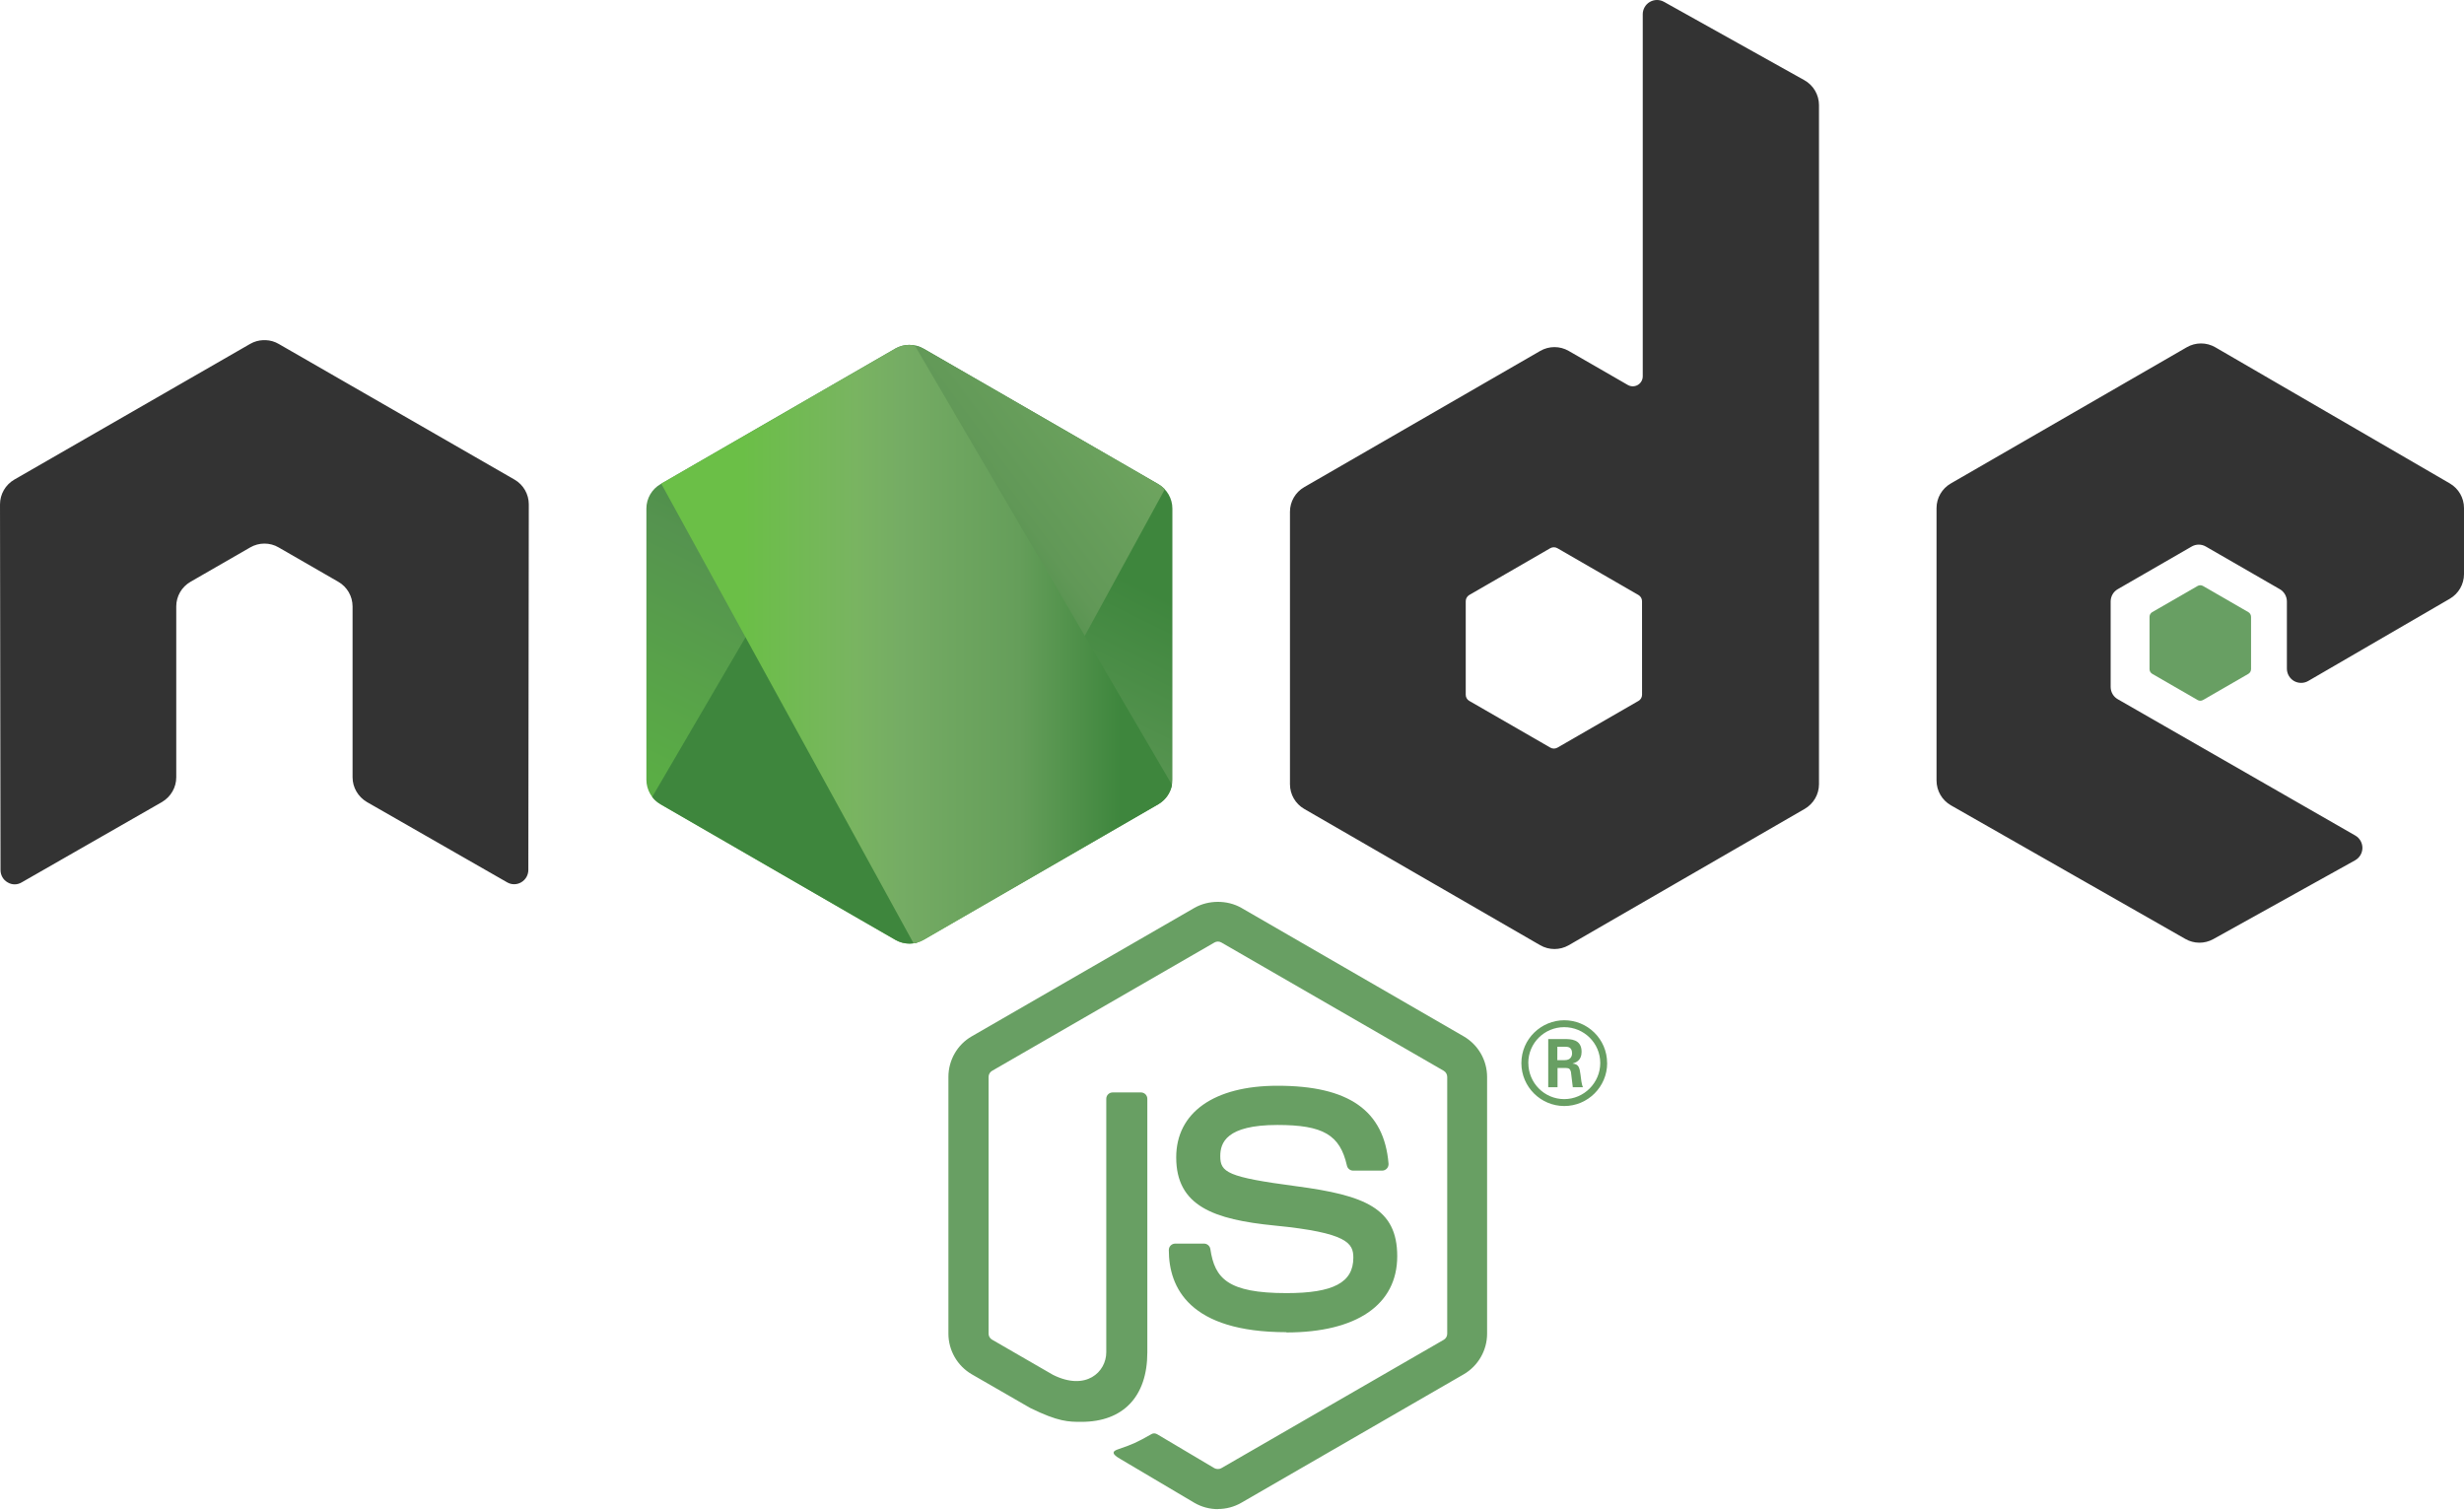
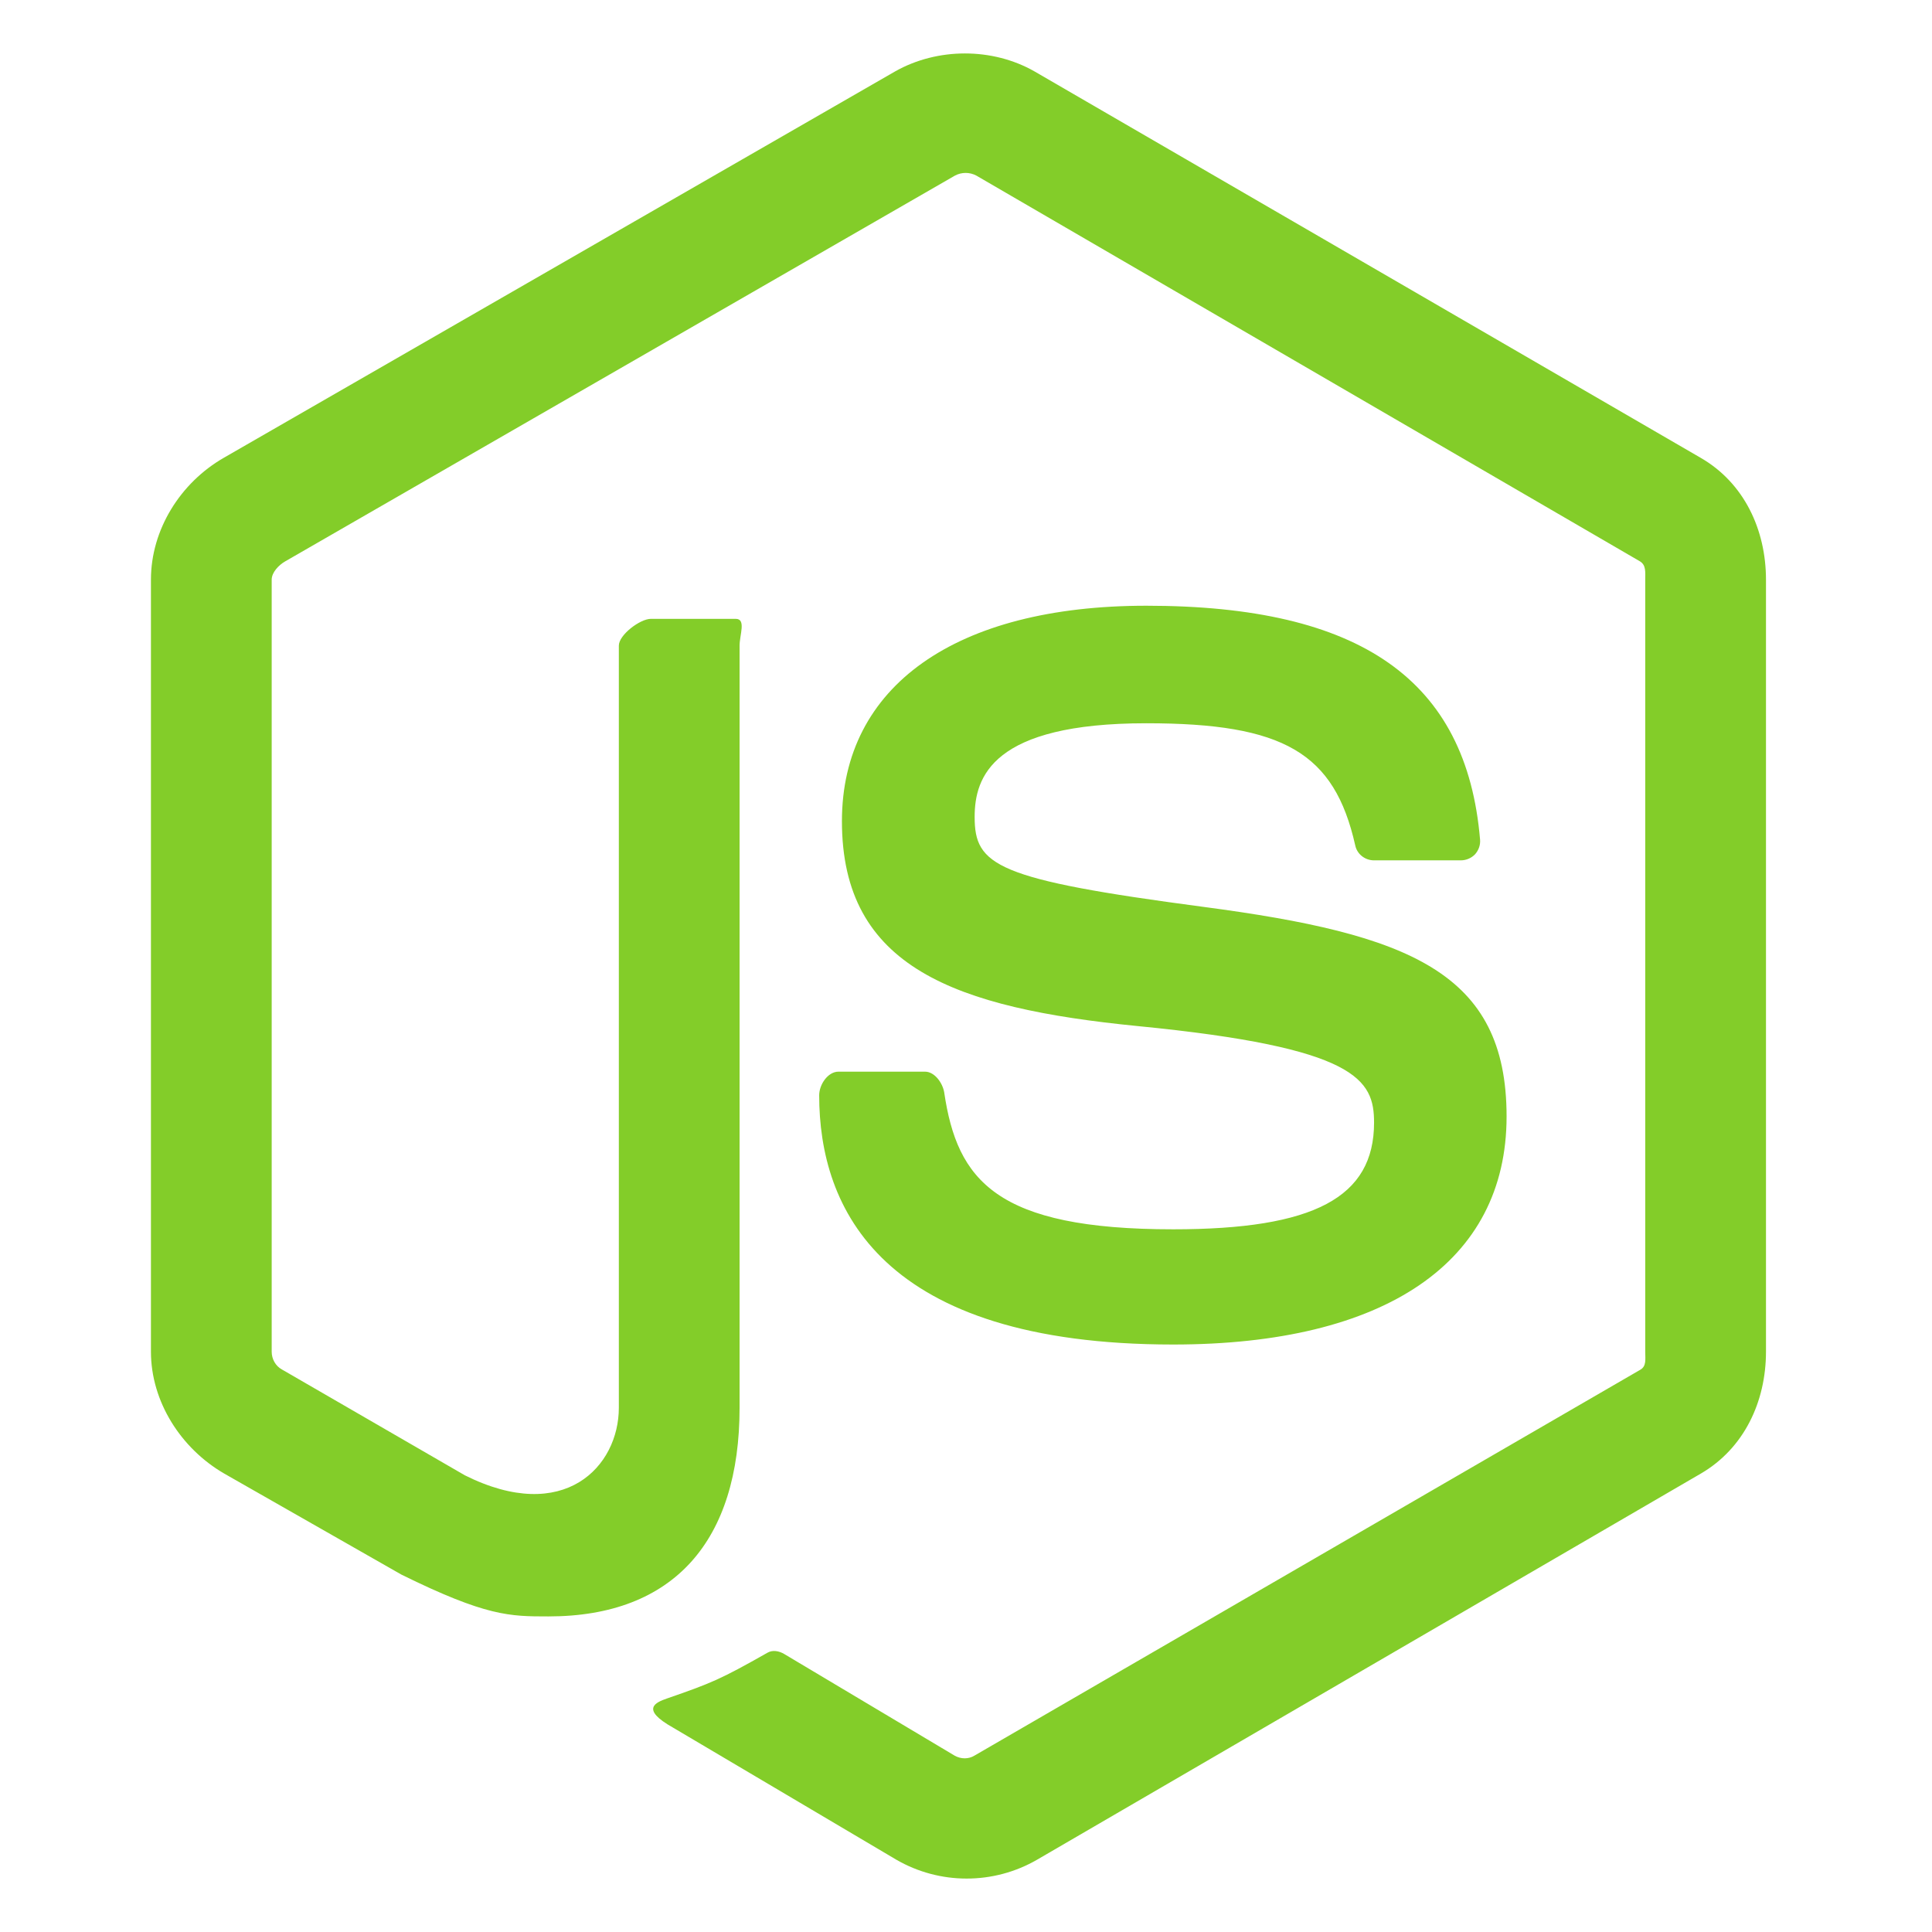
- <svg xmlns="http://www.w3.org/2000/svg" width="589.827" height="361.238" version="1.2" viewBox="0 0 442.37 270.929">
-   <defs>
-     <linearGradient id="b" x1="-.348" x2="1.251" gradientTransform="rotate(116.114 53.1 202.97) scale(86.48)" gradientUnits="userSpaceOnUse">
-       <stop offset=".3" stop-color="#3E863D" />
-       <stop offset=".5" stop-color="#55934F" />
-       <stop offset=".8" stop-color="#5AAD45" />
-     </linearGradient>
-     <linearGradient id="d" x1="-.456" x2=".582" gradientTransform="rotate(-36.46 550.846 -214.337) scale(132.798)" gradientUnits="userSpaceOnUse">
-       <stop offset=".57" stop-color="#3E863D" />
-       <stop offset=".72" stop-color="#619857" />
-       <stop offset="1" stop-color="#76AC64" />
-     </linearGradient>
-     <linearGradient id="f" x1=".043" x2=".984" gradientTransform="translate(192.862 279.652) scale(97.417)" gradientUnits="userSpaceOnUse">
-       <stop offset=".16" stop-color="#6BBF47" />
-       <stop offset=".38" stop-color="#79B461" />
-       <stop offset=".47" stop-color="#75AC64" />
-       <stop offset=".7" stop-color="#659E5A" />
-       <stop offset=".9" stop-color="#3E863D" />
-     </linearGradient>
-     <clipPath id="a">
-       <path d="m239.03 226.605-42.13 24.317a5.085 5.085 0 0 0-2.546 4.406v48.668c0 1.817.968 3.496 2.546 4.406l42.133 24.336a5.1 5.1 0 0 0 5.09 0l42.126-24.336a5.096 5.096 0 0 0 2.54-4.406v-48.668c0-1.816-.97-3.496-2.55-4.406l-42.12-24.317a5.123 5.123 0 0 0-5.1 0" />
-     </clipPath>
-     <clipPath id="c">
-       <path d="M195.398 307.086c.403.523.907.976 1.5 1.316l36.14 20.875 6.02 3.46c.9.52 1.926.74 2.934.665.336-.027.672-.09 1-.183l44.434-81.36c-.34-.37-.738-.68-1.184-.94l-27.586-15.93-14.582-8.39a5.318 5.318 0 0 0-1.32-.53zm0 0" />
-     </clipPath>
-     <clipPath id="e">
-       <path d="M241.066 225.953a5.14 5.14 0 0 0-2.035.652l-42.01 24.247 45.3 82.51c.63-.09 1.25-.3 1.81-.624l42.13-24.336a5.105 5.105 0 0 0 2.46-3.476l-46.18-78.89a5.29 5.29 0 0 0-1.03-.102c-.14 0-.28.007-.42.02" />
-     </clipPath>
-   </defs>
-   <path fill="#689f63" d="M218.647 270.93c-1.46 0-2.91-.383-4.19-1.12l-13.337-7.896c-1.992-1.114-1.02-1.508-.363-1.735 2.656-.93 3.195-1.14 6.03-2.75.298-.17.688-.11.993.07l10.246 6.08c.37.2.895.2 1.238 0l39.95-23.06c.37-.21.61-.64.61-1.08v-46.1c0-.46-.24-.87-.618-1.1l-39.934-23.04c-.37-.22-.86-.22-1.23 0l-39.926 23.04c-.387.22-.633.65-.633 1.09v46.1c0 .44.24.86.62 1.07l10.94 6.32c5.94 2.97 9.57-.53 9.57-4.05v-45.5c0-.65.51-1.15 1.16-1.15h5.06c.63 0 1.15.5 1.15 1.15v45.52c0 7.92-4.32 12.47-11.83 12.47-2.31 0-4.13 0-9.21-2.5l-10.48-6.04a8.447 8.447 0 0 1-4.19-7.29v-46.1c0-3 1.6-5.8 4.19-7.28l39.99-23.07c2.53-1.43 5.89-1.43 8.4 0l39.94 23.08a8.428 8.428 0 0 1 4.19 7.28v46.1c0 2.99-1.61 5.78-4.19 7.28l-39.94 23.07a8.397 8.397 0 0 1-4.21 1.12" />
-   <path fill="#689f63" d="M230.987 239.164c-17.48 0-21.145-8.024-21.145-14.754 0-.64.516-1.15 1.157-1.15h5.16c.57 0 1.05.415 1.14.978.78 5.258 3.1 7.91 13.67 7.91 8.42 0 12-1.902 12-6.367 0-2.57-1.02-4.48-14.1-5.76-10.94-1.08-17.7-3.49-17.7-12.24 0-8.06 6.8-12.86 18.19-12.86 12.79 0 19.13 4.44 19.93 13.98a1.164 1.164 0 0 1-1.16 1.26h-5.19c-.54 0-1.01-.38-1.12-.9-1.25-5.53-4.27-7.3-12.48-7.3-9.19 0-10.26 3.2-10.26 5.6 0 2.91 1.26 3.76 13.66 5.4 12.28 1.63 18.11 3.93 18.11 12.56 0 8.7-7.26 13.69-19.92 13.69m48.66-48.89h1.34c1.1 0 1.31-.77 1.31-1.22 0-1.18-.81-1.18-1.26-1.18h-1.38zm-1.63-3.78h2.97c1.02 0 3.02 0 3.02 2.28 0 1.59-1.02 1.92-1.63 2.12 1.19.08 1.27.86 1.43 1.96.08.69.21 1.88.45 2.28h-1.83c-.05-.4-.33-2.6-.33-2.72-.12-.49-.29-.73-.9-.73h-1.51v3.46h-1.67zm-3.57 4.3c0 3.58 2.89 6.48 6.44 6.48 3.58 0 6.47-2.96 6.47-6.48 0-3.59-2.93-6.44-6.48-6.44-3.5 0-6.44 2.81-6.44 6.43m14.16.03c0 4.24-3.47 7.7-7.7 7.7-4.2 0-7.7-3.42-7.7-7.7 0-4.36 3.58-7.7 7.7-7.7 4.15 0 7.69 3.35 7.69 7.7" />
-   <path fill="#333" fill-rule="evenodd" d="M94.936 90.55c0-1.84-.97-3.53-2.558-4.445l-42.356-24.37a4.946 4.946 0 0 0-2.328-.67h-.438c-.812.03-1.613.25-2.34.67L2.562 86.105A5.154 5.154 0 0 0 0 90.555l.093 65.64c0 .91.47 1.76 1.27 2.21.78.48 1.76.48 2.54 0l25.18-14.42c1.59-.946 2.56-2.618 2.56-4.44V108.88a5.1 5.1 0 0 1 2.555-4.43l10.72-6.174a5.086 5.086 0 0 1 2.56-.688c.876 0 1.77.226 2.544.687l10.715 6.172c1.586.91 2.56 2.6 2.56 4.43v30.663c0 1.82.983 3.5 2.565 4.44l25.164 14.41a2.5 2.5 0 0 0 2.56 0 2.568 2.568 0 0 0 1.268-2.21zm199.868 34.176c0 .457-.243.88-.64 1.106l-14.548 8.386a1.282 1.282 0 0 1-1.277 0l-14.55-8.386c-.4-.227-.64-.65-.64-1.106V107.93c0-.458.24-.88.63-1.11l14.54-8.4c.4-.23.89-.23 1.29 0l14.55 8.4c.4.23.64.652.64 1.11zM298.734.324a2.568 2.568 0 0 0-2.544.027c-.78.46-1.262 1.3-1.262 2.21v65a1.788 1.788 0 0 1-2.684 1.55L281.634 63a5.108 5.108 0 0 0-5.112 0l-42.37 24.453a5.105 5.105 0 0 0-2.56 4.42v48.92c0 1.83.977 3.51 2.56 4.43l42.37 24.47c1.582.91 3.53.91 5.117 0l42.37-24.48c1.58-.92 2.56-2.6 2.56-4.43V18.863a5.128 5.128 0 0 0-2.63-4.47zm141.093 107.164a5.116 5.116 0 0 0 2.543-4.422V91.21c0-1.824-.97-3.507-2.547-4.425l-42.1-24.44a5.113 5.113 0 0 0-5.13 0l-42.36 24.45c-1.59.92-2.56 2.6-2.56 4.43v48.9c0 1.84.99 3.54 2.58 4.45l42.09 23.99c1.55.89 3.45.9 5.02.03l25.46-14.15c.8-.45 1.31-1.3 1.31-2.22 0-.92-.49-1.78-1.29-2.23l-42.62-24.46c-.8-.45-1.29-1.3-1.29-2.21v-15.34c0-.916.48-1.76 1.28-2.216l13.26-7.65c.79-.46 1.76-.46 2.55 0l13.27 7.65c.79.45 1.28 1.3 1.28 2.21v12.06c0 .91.49 1.76 1.28 2.22.79.45 1.77.45 2.56-.01zm0 0" />
-   <path fill="#689f63" fill-rule="evenodd" d="M394.538 105.2a.97.97 0 0 1 .98 0l8.13 4.69c.304.176.49.5.49.85v9.39c0 .35-.186.674-.49.85l-8.13 4.69a.97.97 0 0 1-.98 0l-8.125-4.69a.979.979 0 0 1-.5-.85v-9.39c0-.35.18-.674.49-.85zm0 0" />
-   <g clip-path="url(#a)" transform="translate(-78.306 -164.016)">
-     <path fill="url(#b)" d="m331.363 246.793-118.715-58.19-60.87 124.174L270.49 370.97zm0 0" />
-   </g>
-   <g clip-path="url(#c)" transform="translate(-78.306 -164.016)">
-     <path fill="url(#d)" d="m144.07 264.004 83.825 113.453 110.86-81.906-83.83-113.45zm0 0" />
-   </g>
-   <g clip-path="url(#e)" transform="translate(-78.306 -164.016)">
-     <path fill="url(#f)" d="M197.02 225.934v107.43h91.683v-107.43zm0 0" />
-   </g>
+ <svg viewBox="0 0 128 128">
+   <path fill="#83CD29" d="M112.678 30.334L68.535 4.729c-2.781-1.584-6.424-1.584-9.227 0L14.82 30.334C11.951 31.985 10 35.088 10 38.407v51.142c0 3.319 1.992 6.423 4.862 8.083l11.729 6.688c5.627 2.772 7.186 2.772 9.746 2.772 8.334 0 12.662-5.039 12.662-13.828v-50.49C49 42.061 49.445 41 48.744 41h-5.622C42.41 41 41 42.061 41 42.773v50.49c0 3.896-3.616 7.773-10.202 4.48L18.676 90.73c-.422-.23-.676-.693-.676-1.181V38.407c0-.482.463-.966.891-1.213l44.378-25.561a1.508 1.508 0 011.415 0l43.963 25.555c.421.253.354.722.354 1.219v51.142c0 .488.092.963-.323 1.198l-44.133 25.576c-.378.227-.87.227-1.285 0l-11.317-6.749c-.341-.198-.752-.269-1.08-.086-3.145 1.783-3.729 2.02-6.679 3.043-.727.253-1.799.692.408 1.929l14.798 8.754a9.29 9.29 0 004.647 1.246 9.303 9.303 0 004.666-1.246l43.976-25.582c2.871-1.672 4.322-4.764 4.322-8.083V38.407c-.001-3.319-1.452-6.414-4.323-8.073zM77.727 81.445c-11.727 0-14.309-3.235-15.17-9.066-.102-.628-.634-1.379-1.274-1.379h-5.73c-.709 0-1.28.86-1.28 1.566 0 7.466 4.06 16.512 23.454 16.512 14.038 0 22.088-5.455 22.088-15.109 0-9.572-6.467-12.084-20.082-13.886-13.762-1.819-15.16-2.738-15.16-5.962 0-2.658 1.184-6.203 11.374-6.203 9.104 0 12.46 1.954 13.841 8.091.119.577.646.991 1.241.991h5.754c.354 0 .691-.143.939-.396.241-.272.367-.613.336-.979-.893-10.569-7.913-15.494-22.112-15.494-12.632 0-20.166 5.334-20.166 14.275 0 9.698 7.497 12.378 19.622 13.577 14.505 1.422 15.633 3.542 15.633 6.395 0 4.956-3.978 7.067-13.308 7.067z" />
</svg>
